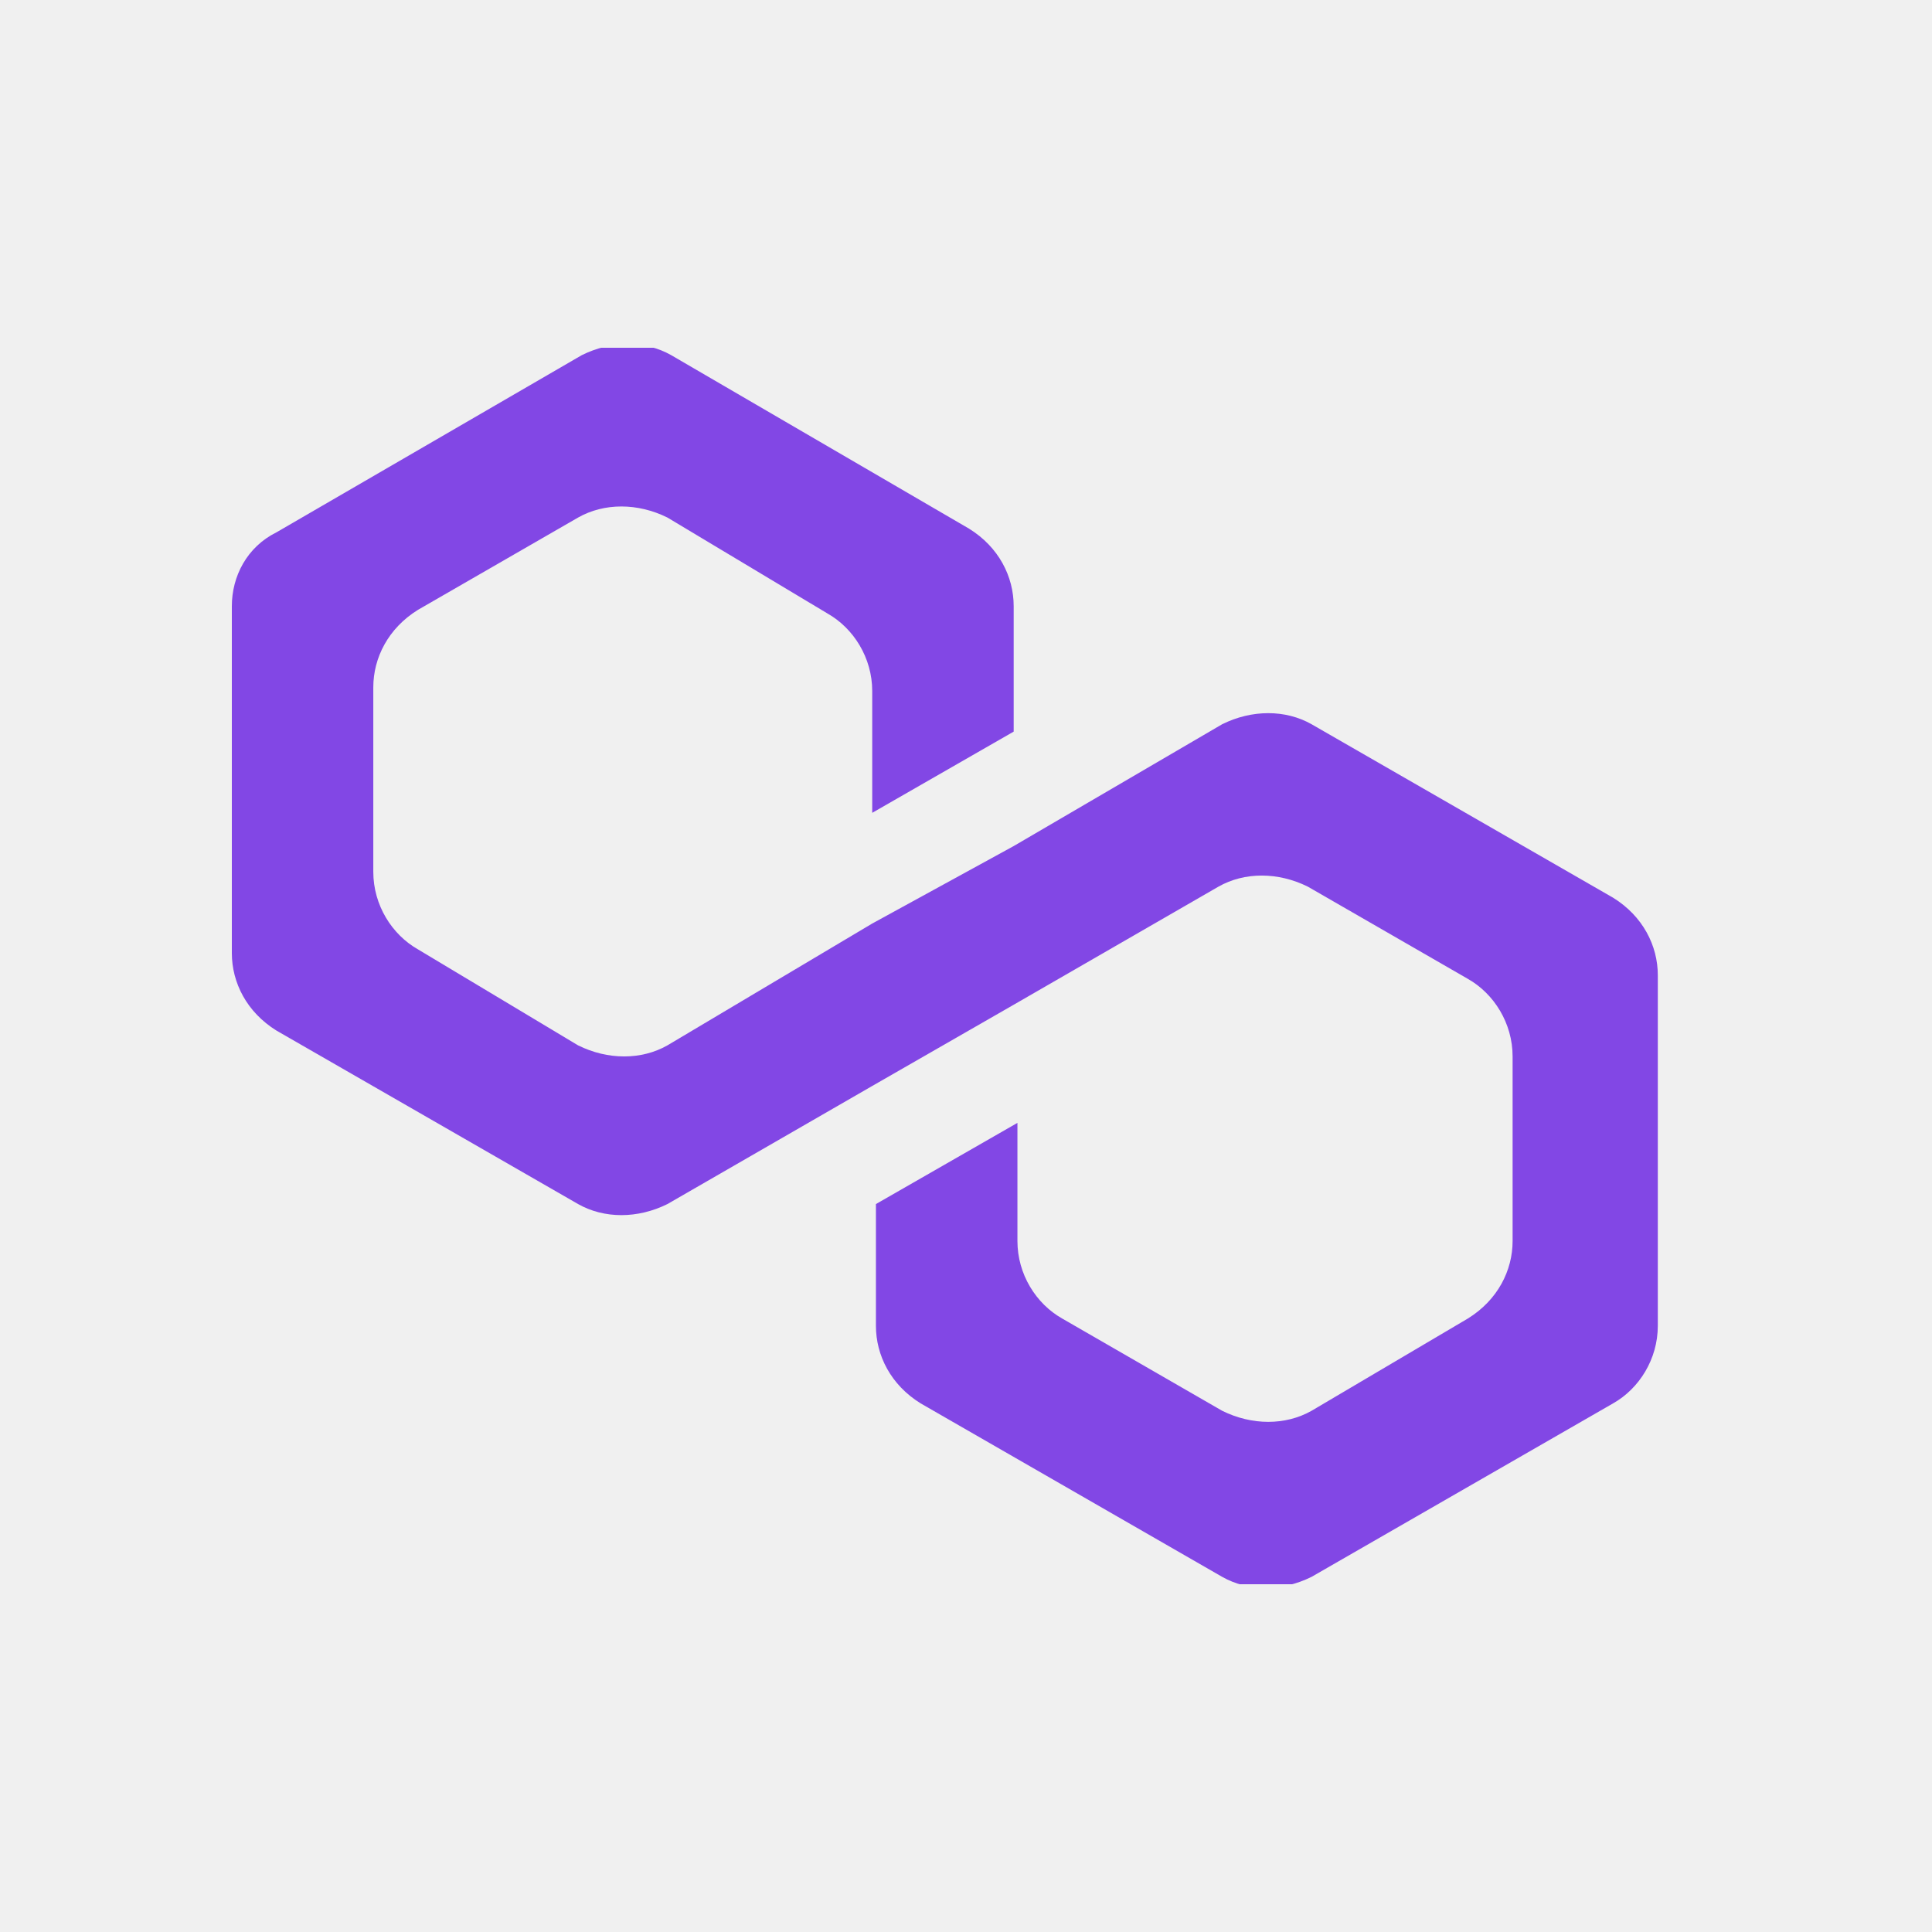
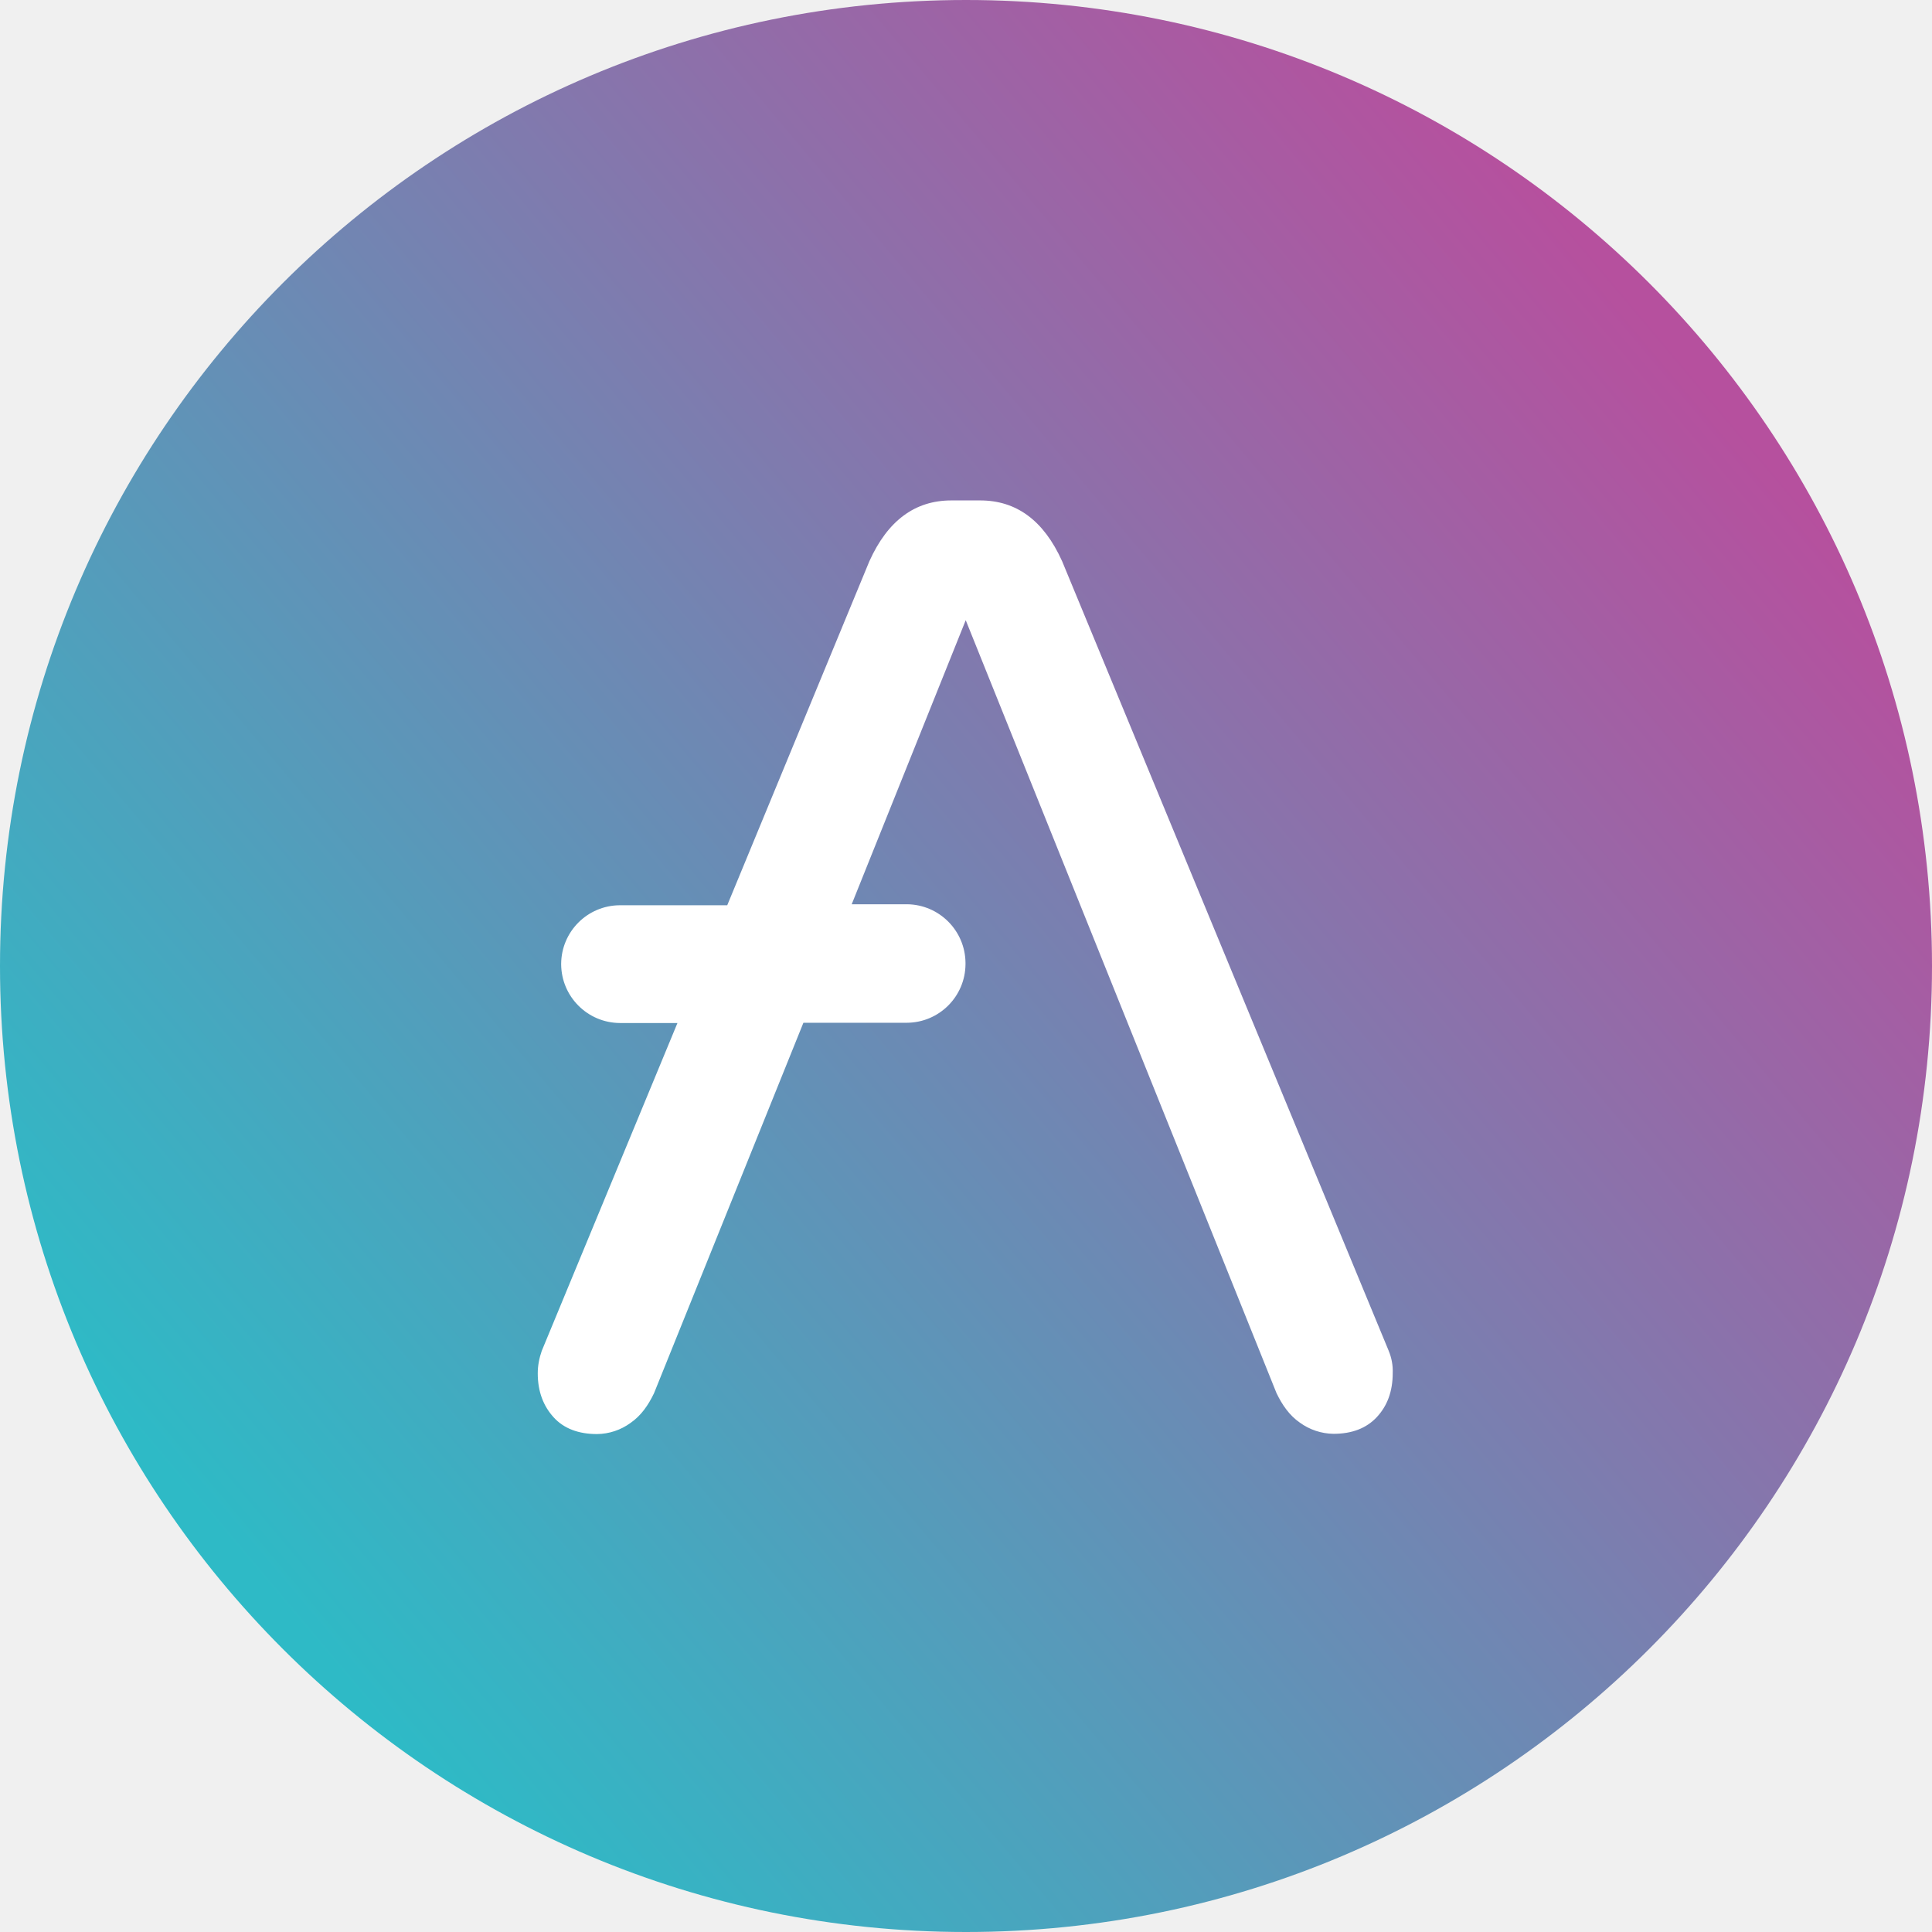
- <svg xmlns="http://www.w3.org/2000/svg" width="50" height="50" viewBox="0 0 50 50" fill="none">
-   <g clip-path="url(#clip0_932_7293)">
-     <path d="M33.943 18.743C33.268 18.361 32.401 18.361 31.63 18.743L26.234 21.896L22.573 23.901L17.273 27.054C16.599 27.436 15.732 27.436 14.961 27.054L10.818 24.57C10.143 24.188 9.661 23.424 9.661 22.564V17.788C9.661 17.024 10.047 16.26 10.818 15.782L14.961 13.394C15.635 13.012 16.503 13.012 17.273 13.394L21.417 15.878C22.091 16.26 22.573 17.024 22.573 17.884V21.036L26.234 18.934V15.687C26.234 14.922 25.849 14.158 25.078 13.681L17.37 9.191C16.695 8.809 15.828 8.809 15.057 9.191L7.156 13.776C6.385 14.158 6 14.922 6 15.687V24.666C6 25.43 6.385 26.194 7.156 26.672L14.961 31.161C15.635 31.543 16.503 31.543 17.273 31.161L22.573 28.105L26.234 26.003L31.534 22.946C32.208 22.564 33.075 22.564 33.846 22.946L37.99 25.334C38.664 25.716 39.146 26.481 39.146 27.34V32.117C39.146 32.881 38.76 33.645 37.99 34.122L33.943 36.511C33.268 36.893 32.401 36.893 31.63 36.511L27.487 34.122C26.812 33.74 26.331 32.976 26.331 32.117V29.06L22.669 31.161V34.313C22.669 35.078 23.055 35.842 23.826 36.319L31.63 40.809C32.305 41.191 33.172 41.191 33.943 40.809L41.747 36.319C42.422 35.937 42.904 35.173 42.904 34.313V25.239C42.904 24.475 42.518 23.71 41.747 23.233L33.943 18.743Z" fill="#8247E5" />
+ <svg xmlns="http://www.w3.org/2000/svg" width="100" height="100" fill="none">
+   <g clip-path="url(#a)">
+     <g clip-path="url(#b)">
+       <mask id="c" style="mask-type:luminance" maskUnits="userSpaceOnUse" x="0" y="0" width="100" height="100">
+         <path d="M100 0H0v100h100V0Z" fill="#fff" />
+       </mask>
+       <g mask="url(#c)">
+         <path d="M50 100c27.614 0 50-22.386 50-50S77.614 0 50 0 0 22.386 0 50s22.386 50 50 50Z" fill="url(#d)" />
+         <path d="M71.881 69.923 54.974 29.046c-.953-2.113-2.37-3.144-4.24-3.144H49.24c-1.869 0-3.286 1.031-4.24 3.144l-7.358 17.81h-5.567a3.05 3.05 0 0 0-3.029 3.028v.039a3.058 3.058 0 0 0 3.029 3.028h2.99L28.04 69.923c-.129.373-.206.76-.206 1.16 0 .953.296 1.7.825 2.28.528.58 1.288.864 2.242.864a2.997 2.997 0 0 0 1.74-.58c.541-.374.915-.915 1.211-1.534l7.732-19.175h5.36a3.05 3.05 0 0 0 3.03-3.028v-.077a3.058 3.058 0 0 0-3.03-3.029h-2.86l5.902-14.703 16.083 40c.296.618.67 1.16 1.21 1.533a3.03 3.03 0 0 0 1.74.58c.954 0 1.702-.284 2.243-.863.541-.58.825-1.328.825-2.281a2.702 2.702 0 0 0-.207-1.147Z" fill="#fff" />
+       </g>
+     </g>
  </g>
  <defs>
-     <clipPath id="clip0_932_7293">
-       <rect width="37" height="32" fill="white" transform="translate(6 9)" />
+     <clipPath id="a">
+       <path fill="#fff" d="M0 0h100v100H0z" />
    </clipPath>
+     <clipPath id="b">
+       <path fill="#fff" d="M0 0h100v100H0z" />
+     </clipPath>
+     <linearGradient id="d" x1="87.279" y1="18.632" x2="12.879" y2="81.232" gradientUnits="userSpaceOnUse">
+       <stop stop-color="#B6509E" />
+       <stop offset="1" stop-color="#2EBAC6" />
+     </linearGradient>
  </defs>
</svg>
